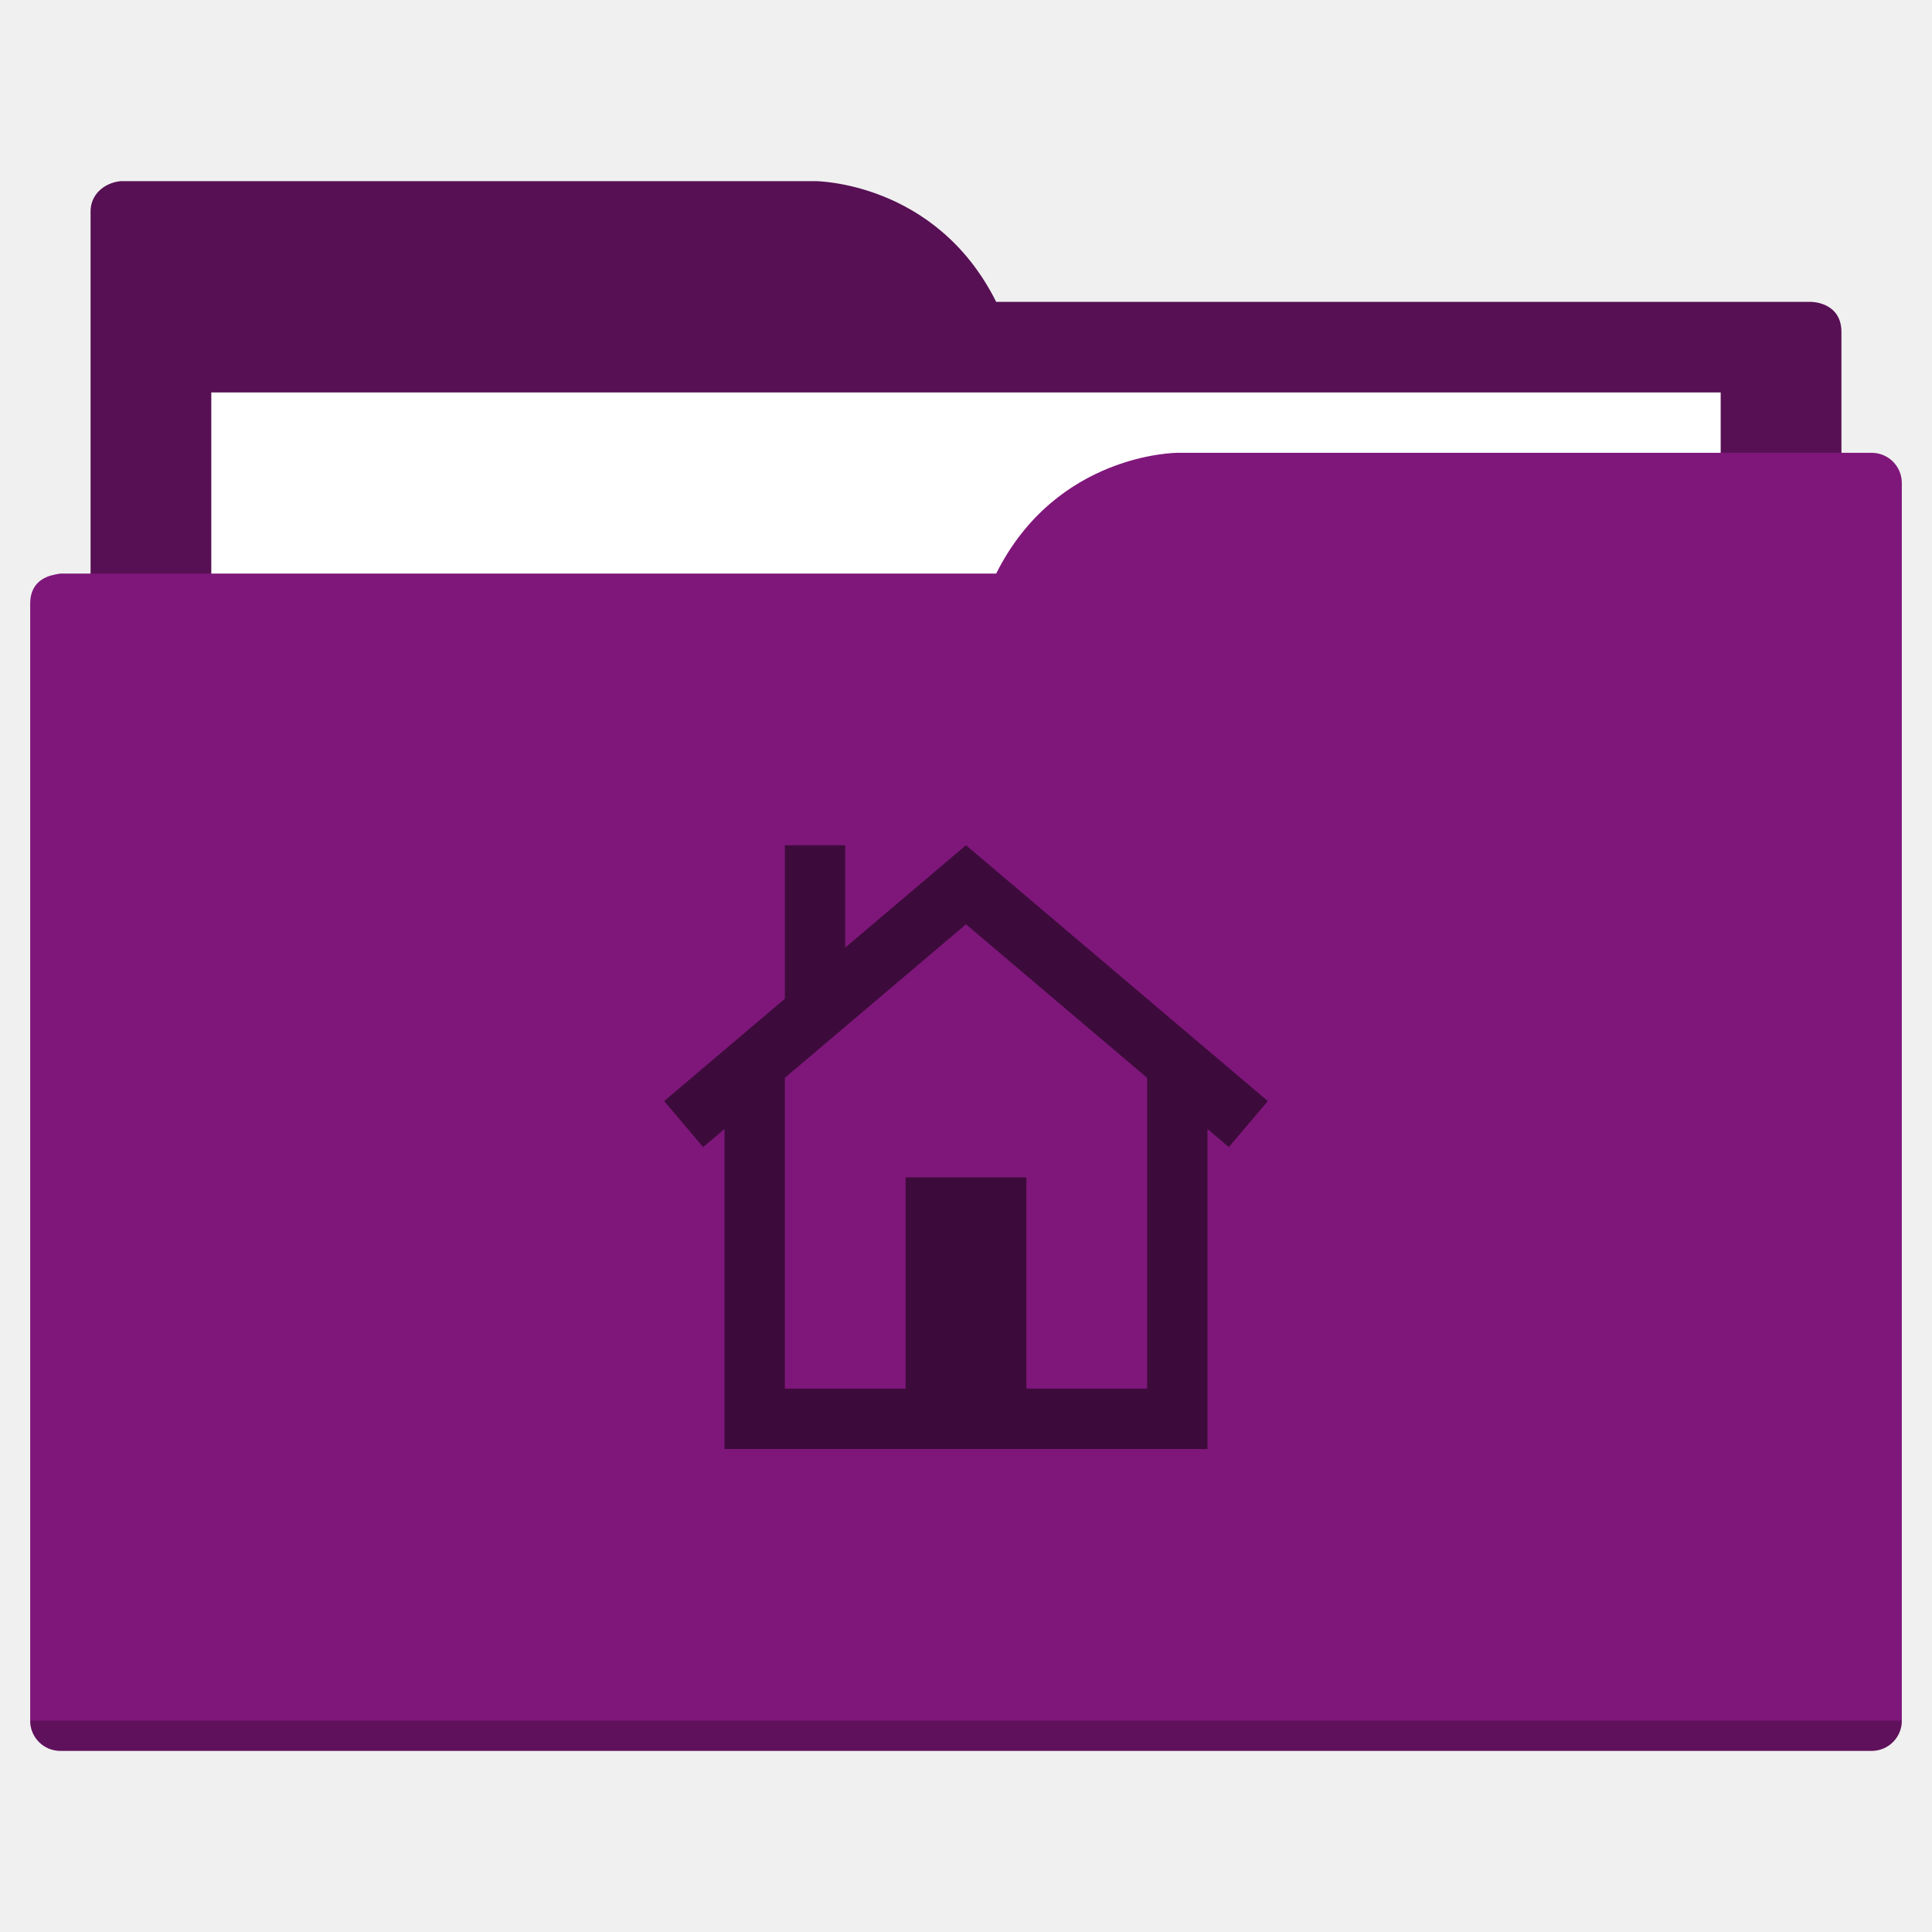
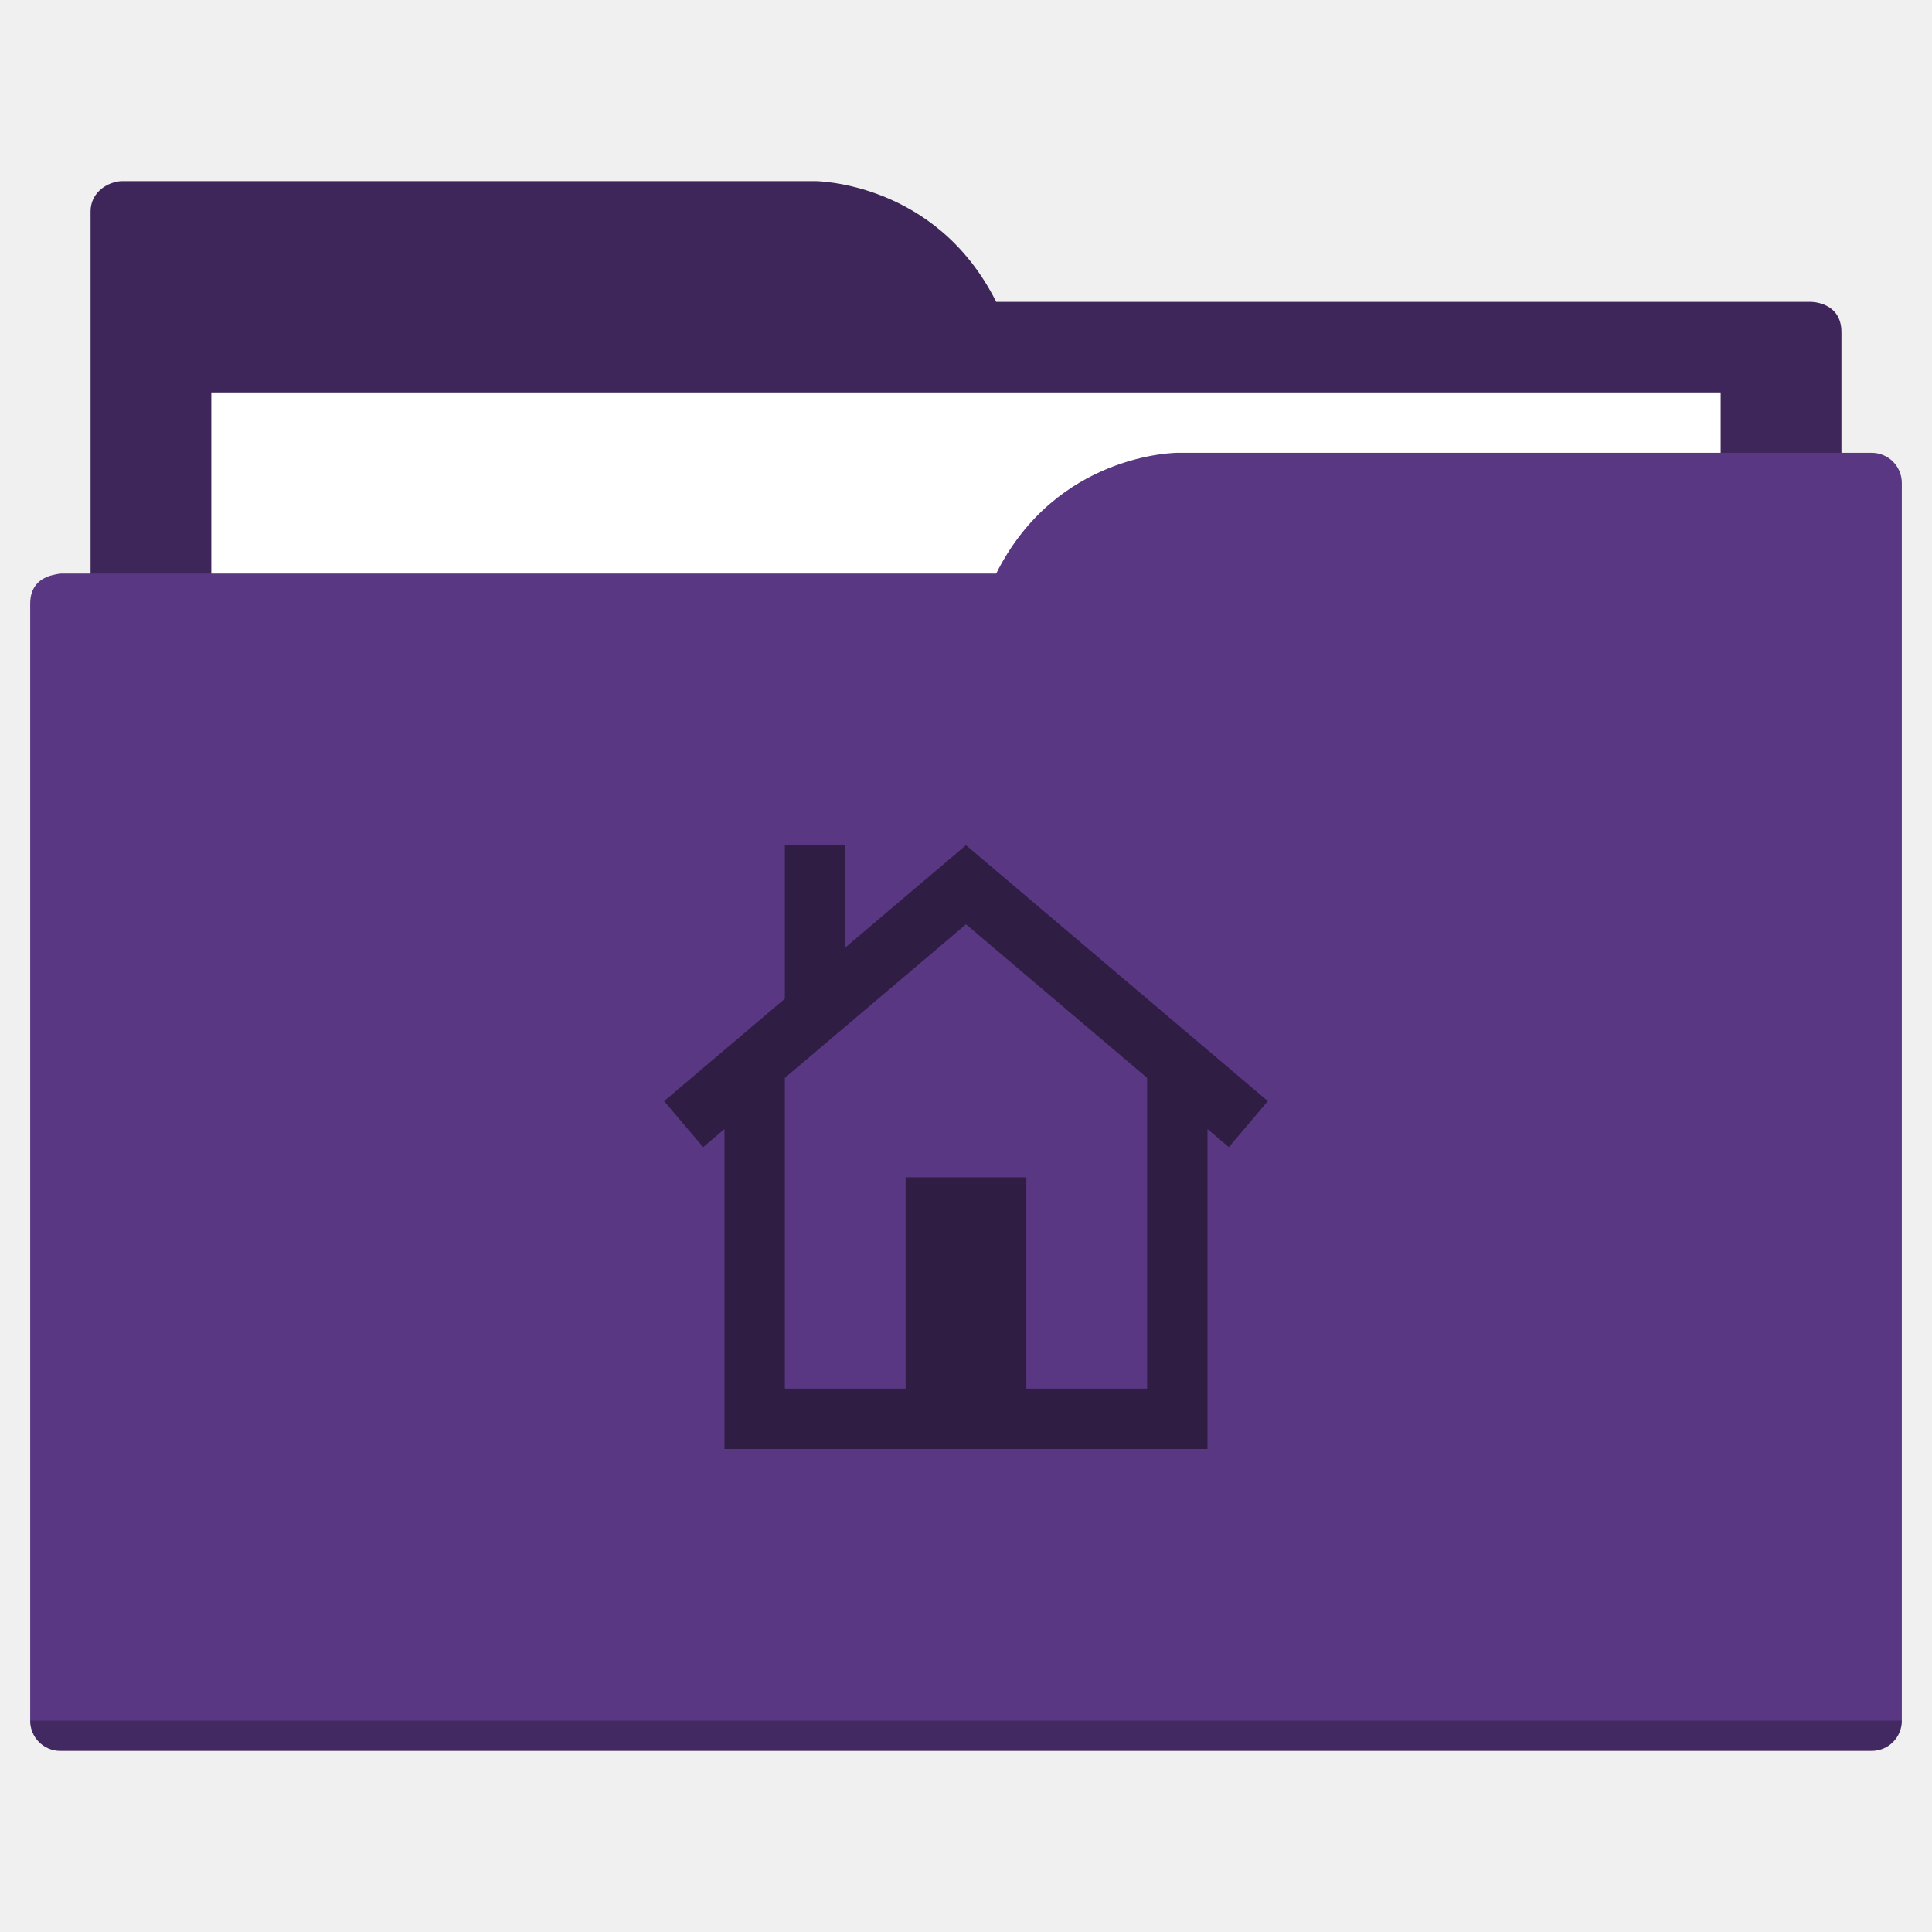
<svg xmlns="http://www.w3.org/2000/svg" width="64" height="64" id="svg5453" version="1.1" viewBox="0 0 64 64">
  <defs id="defs5455" />
  <g id="layer1" transform="translate(-384.5714,-483.798)">
-     <path style="fill:#571054;fill-opacity:1;fill-rule:evenodd;stroke:none;stroke-width:1px;stroke-linecap:butt;stroke-linejoin:miter;stroke-opacity:1" d="M 4 6 C 3.449 6.055 3 6.446 3 7 L 3 9 L 3 49 L 61 49 L 61 14 L 61 13 L 61 11 C 61 10 60 10 60 10 L 58 10 L 37 10 L 33 10 C 31 6 27 6 27 6 L 5 6 L 4 6 z " transform="translate(384.5714,483.798)" id="folderTab-3" />
+     <path style="fill:#3e265a;fill-opacity:1;fill-rule:evenodd;stroke:none;stroke-width:1px;stroke-linecap:butt;stroke-linejoin:miter;stroke-opacity:1" d="M 4 6 C 3.449 6.055 3 6.446 3 7 L 3 9 L 3 49 L 61 49 L 61 14 L 61 13 L 61 11 C 61 10 60 10 60 10 L 58 10 L 37 10 L 33 10 C 31 6 27 6 27 6 L 5 6 L 4 6 z " transform="translate(384.5714,483.798)" id="folderTab-3" />
    <path style="color:#000000;text-decoration:none;text-decoration-line:none;text-decoration-style:solid;text-decoration-color:#000000;white-space:normal;clip-rule:nonzero;display:inline;overflow:visible;visibility:visible;opacity:1;isolation:auto;mix-blend-mode:normal;color-interpolation:sRGB;color-interpolation-filters:linearRGB;solid-color:#000000;solid-opacity:1;fill:#ffffff;fill-opacity:1;fill-rule:nonzero;stroke:none;stroke-width:1;stroke-linecap:butt;stroke-linejoin:miter;stroke-miterlimit:4;stroke-dasharray:none;stroke-dashoffset:0;stroke-opacity:1;color-rendering:auto;image-rendering:auto;shape-rendering:auto;text-rendering:auto;enable-background:accumulate" d="m 391.571,496.798 50,0 0,32 -50,0 z" id="folderPaper-6" />
-     <path style="fill:#7f177b;fill-opacity:1;fill-rule:evenodd;stroke:none;stroke-width:1px;stroke-linecap:butt;stroke-linejoin:miter;stroke-opacity:1" d="M 39 15 C 39 15 35 15 33 19 L 29 19 L 4 19 L 2 19 C 2 19 1.868 19.017 1.711 19.059 C 1.665 19.073 1.619 19.081 1.576 19.102 C 1.302 19.211 1 19.445 1 20 L 1 22 L 1 23 L 1 57 C 1 57.554 1.446 58 2 58 L 62 58 C 62.554 58 63 57.554 63 57 L 63 18 L 63 16 C 63 15.446 62.554 15 62 15 L 61 15 L 39 15 z " transform="translate(384.5714,483.798)" id="folderFront-2" />
+     <path style="fill:#5a3783;fill-opacity:1;fill-rule:evenodd;stroke:none;stroke-width:1px;stroke-linecap:butt;stroke-linejoin:miter;stroke-opacity:1" d="M 39 15 C 39 15 35 15 33 19 L 29 19 L 4 19 L 2 19 C 2 19 1.868 19.017 1.711 19.059 C 1.665 19.073 1.619 19.081 1.576 19.102 C 1.302 19.211 1 19.445 1 20 L 1 22 L 1 23 L 1 57 C 1 57.554 1.446 58 2 58 L 62 58 C 62.554 58 63 57.554 63 57 L 63 18 L 63 16 C 63 15.446 62.554 15 62 15 L 61 15 L 39 15 z " transform="translate(384.5714,483.798)" id="folderFront-2" />
    <path style="opacity:0.25;fill:#000000;fill-opacity:1;stroke:none" d="m 385.571,540.798 c 0,0.554 0.446,1 1,1 l 60,0 c 0.554,0 1,-0.446 1,-1 z" id="folderShadow-9" />
-     <path style="color:#000000;text-decoration:none;text-decoration-line:none;text-decoration-style:solid;text-decoration-color:#000000;white-space:normal;clip-rule:nonzero;display:inline;overflow:visible;visibility:visible;opacity:1;isolation:auto;mix-blend-mode:normal;color-interpolation:sRGB;color-interpolation-filters:linearRGB;solid-color:#000000;solid-opacity:1;fill:#3d0b3b;fill-opacity:1;fill-rule:nonzero;stroke:none;stroke-width:1;stroke-linecap:butt;stroke-linejoin:miter;stroke-miterlimit:4;stroke-dasharray:none;stroke-dashoffset:0;stroke-opacity:1;color-rendering:auto;image-rendering:auto;shape-rendering:auto;text-rendering:auto;enable-background:accumulate" d="m 416.573,511.798 9.998,8.475 -1.293,1.525 -8.707,-7.381 -8.707,7.381 -1.293,-1.525 4,-3.391 0,-5.084 2,0 0,3.389 3.998,-3.389 0.002,0 0.002,0 z m 7.998,7 0,11 0,2 -6,0 -4,0 -6,0 0,-2 0,-11 2,0 0,11 4,0 0,-7 4,0 0,7 4,0 0,-11 z" id="folderGlyph" />
-     <rect style="color:#000000;clip-rule:nonzero;display:inline;overflow:visible;visibility:visible;opacity:1;isolation:auto;mix-blend-mode:normal;color-interpolation:sRGB;color-interpolation-filters:linearRGB;solid-color:#000000;solid-opacity:1;fill:#571054;fill-opacity:1;fill-rule:nonzero;stroke:none;stroke-width:1;stroke-linecap:butt;stroke-linejoin:miter;stroke-miterlimit:4;stroke-dasharray:none;stroke-dashoffset:0;stroke-opacity:1;color-rendering:auto;image-rendering:auto;shape-rendering:auto;text-rendering:auto;enable-background:accumulate" id="rect4157" width="5" height="5" x="377.571" y="483.798" />
-     <rect style="color:#000000;clip-rule:nonzero;display:inline;overflow:visible;visibility:visible;opacity:1;isolation:auto;mix-blend-mode:normal;color-interpolation:sRGB;color-interpolation-filters:linearRGB;solid-color:#000000;solid-opacity:1;fill:#7f177b;fill-opacity:1;fill-rule:nonzero;stroke:none;stroke-width:1;stroke-linecap:butt;stroke-linejoin:miter;stroke-miterlimit:4;stroke-dasharray:none;stroke-dashoffset:0;stroke-opacity:1;color-rendering:auto;image-rendering:auto;shape-rendering:auto;text-rendering:auto;enable-background:accumulate" id="rect4157-5" width="5" height="5" x="377.571" y="491.798" />
-     <rect style="color:#000000;clip-rule:nonzero;display:inline;overflow:visible;visibility:visible;opacity:1;isolation:auto;mix-blend-mode:normal;color-interpolation:sRGB;color-interpolation-filters:linearRGB;solid-color:#000000;solid-opacity:1;fill:#3d0b3b;fill-opacity:1;fill-rule:nonzero;stroke:none;stroke-width:1;stroke-linecap:butt;stroke-linejoin:miter;stroke-miterlimit:4;stroke-dasharray:none;stroke-dashoffset:0;stroke-opacity:1;color-rendering:auto;image-rendering:auto;shape-rendering:auto;text-rendering:auto;enable-background:accumulate" id="rect4157-8" width="5" height="5" x="377.571" y="499.798" />
+     <path style="color:#000000;text-decoration:none;text-decoration-line:none;text-decoration-style:solid;text-decoration-color:#000000;white-space:normal;clip-rule:nonzero;display:inline;overflow:visible;visibility:visible;opacity:1;isolation:auto;mix-blend-mode:normal;color-interpolation:sRGB;color-interpolation-filters:linearRGB;solid-color:#000000;solid-opacity:1;fill:#2f1d44;fill-opacity:1;fill-rule:nonzero;stroke:none;stroke-width:1;stroke-linecap:butt;stroke-linejoin:miter;stroke-miterlimit:4;stroke-dasharray:none;stroke-dashoffset:0;stroke-opacity:1;color-rendering:auto;image-rendering:auto;shape-rendering:auto;text-rendering:auto;enable-background:accumulate" d="m 416.573,511.798 9.998,8.475 -1.293,1.525 -8.707,-7.381 -8.707,7.381 -1.293,-1.525 4,-3.391 0,-5.084 2,0 0,3.389 3.998,-3.389 0.002,0 0.002,0 z m 7.998,7 0,11 0,2 -6,0 -4,0 -6,0 0,-2 0,-11 2,0 0,11 4,0 0,-7 4,0 0,7 4,0 0,-11 z" id="folderGlyph" />
+     <rect style="color:#000000;clip-rule:nonzero;display:inline;overflow:visible;visibility:visible;opacity:1;isolation:auto;mix-blend-mode:normal;color-interpolation:sRGB;color-interpolation-filters:linearRGB;solid-color:#000000;solid-opacity:1;fill:#3e265a;fill-opacity:1;fill-rule:nonzero;stroke:none;stroke-width:1;stroke-linecap:butt;stroke-linejoin:miter;stroke-miterlimit:4;stroke-dasharray:none;stroke-dashoffset:0;stroke-opacity:1;color-rendering:auto;image-rendering:auto;shape-rendering:auto;text-rendering:auto;enable-background:accumulate" id="rect4157" width="5" height="5" x="377.571" y="483.798" />
+     <rect style="color:#000000;clip-rule:nonzero;display:inline;overflow:visible;visibility:visible;opacity:1;isolation:auto;mix-blend-mode:normal;color-interpolation:sRGB;color-interpolation-filters:linearRGB;solid-color:#000000;solid-opacity:1;fill:#5a3783;fill-opacity:1;fill-rule:nonzero;stroke:none;stroke-width:1;stroke-linecap:butt;stroke-linejoin:miter;stroke-miterlimit:4;stroke-dasharray:none;stroke-dashoffset:0;stroke-opacity:1;color-rendering:auto;image-rendering:auto;shape-rendering:auto;text-rendering:auto;enable-background:accumulate" id="rect4157-5" width="5" height="5" x="377.571" y="491.798" />
+     <rect style="color:#000000;clip-rule:nonzero;display:inline;overflow:visible;visibility:visible;opacity:1;isolation:auto;mix-blend-mode:normal;color-interpolation:sRGB;color-interpolation-filters:linearRGB;solid-color:#000000;solid-opacity:1;fill:#2f1d44;fill-opacity:1;fill-rule:nonzero;stroke:none;stroke-width:1;stroke-linecap:butt;stroke-linejoin:miter;stroke-miterlimit:4;stroke-dasharray:none;stroke-dashoffset:0;stroke-opacity:1;color-rendering:auto;image-rendering:auto;shape-rendering:auto;text-rendering:auto;enable-background:accumulate" id="rect4157-8" width="5" height="5" x="377.571" y="499.798" />
  </g>
</svg>
